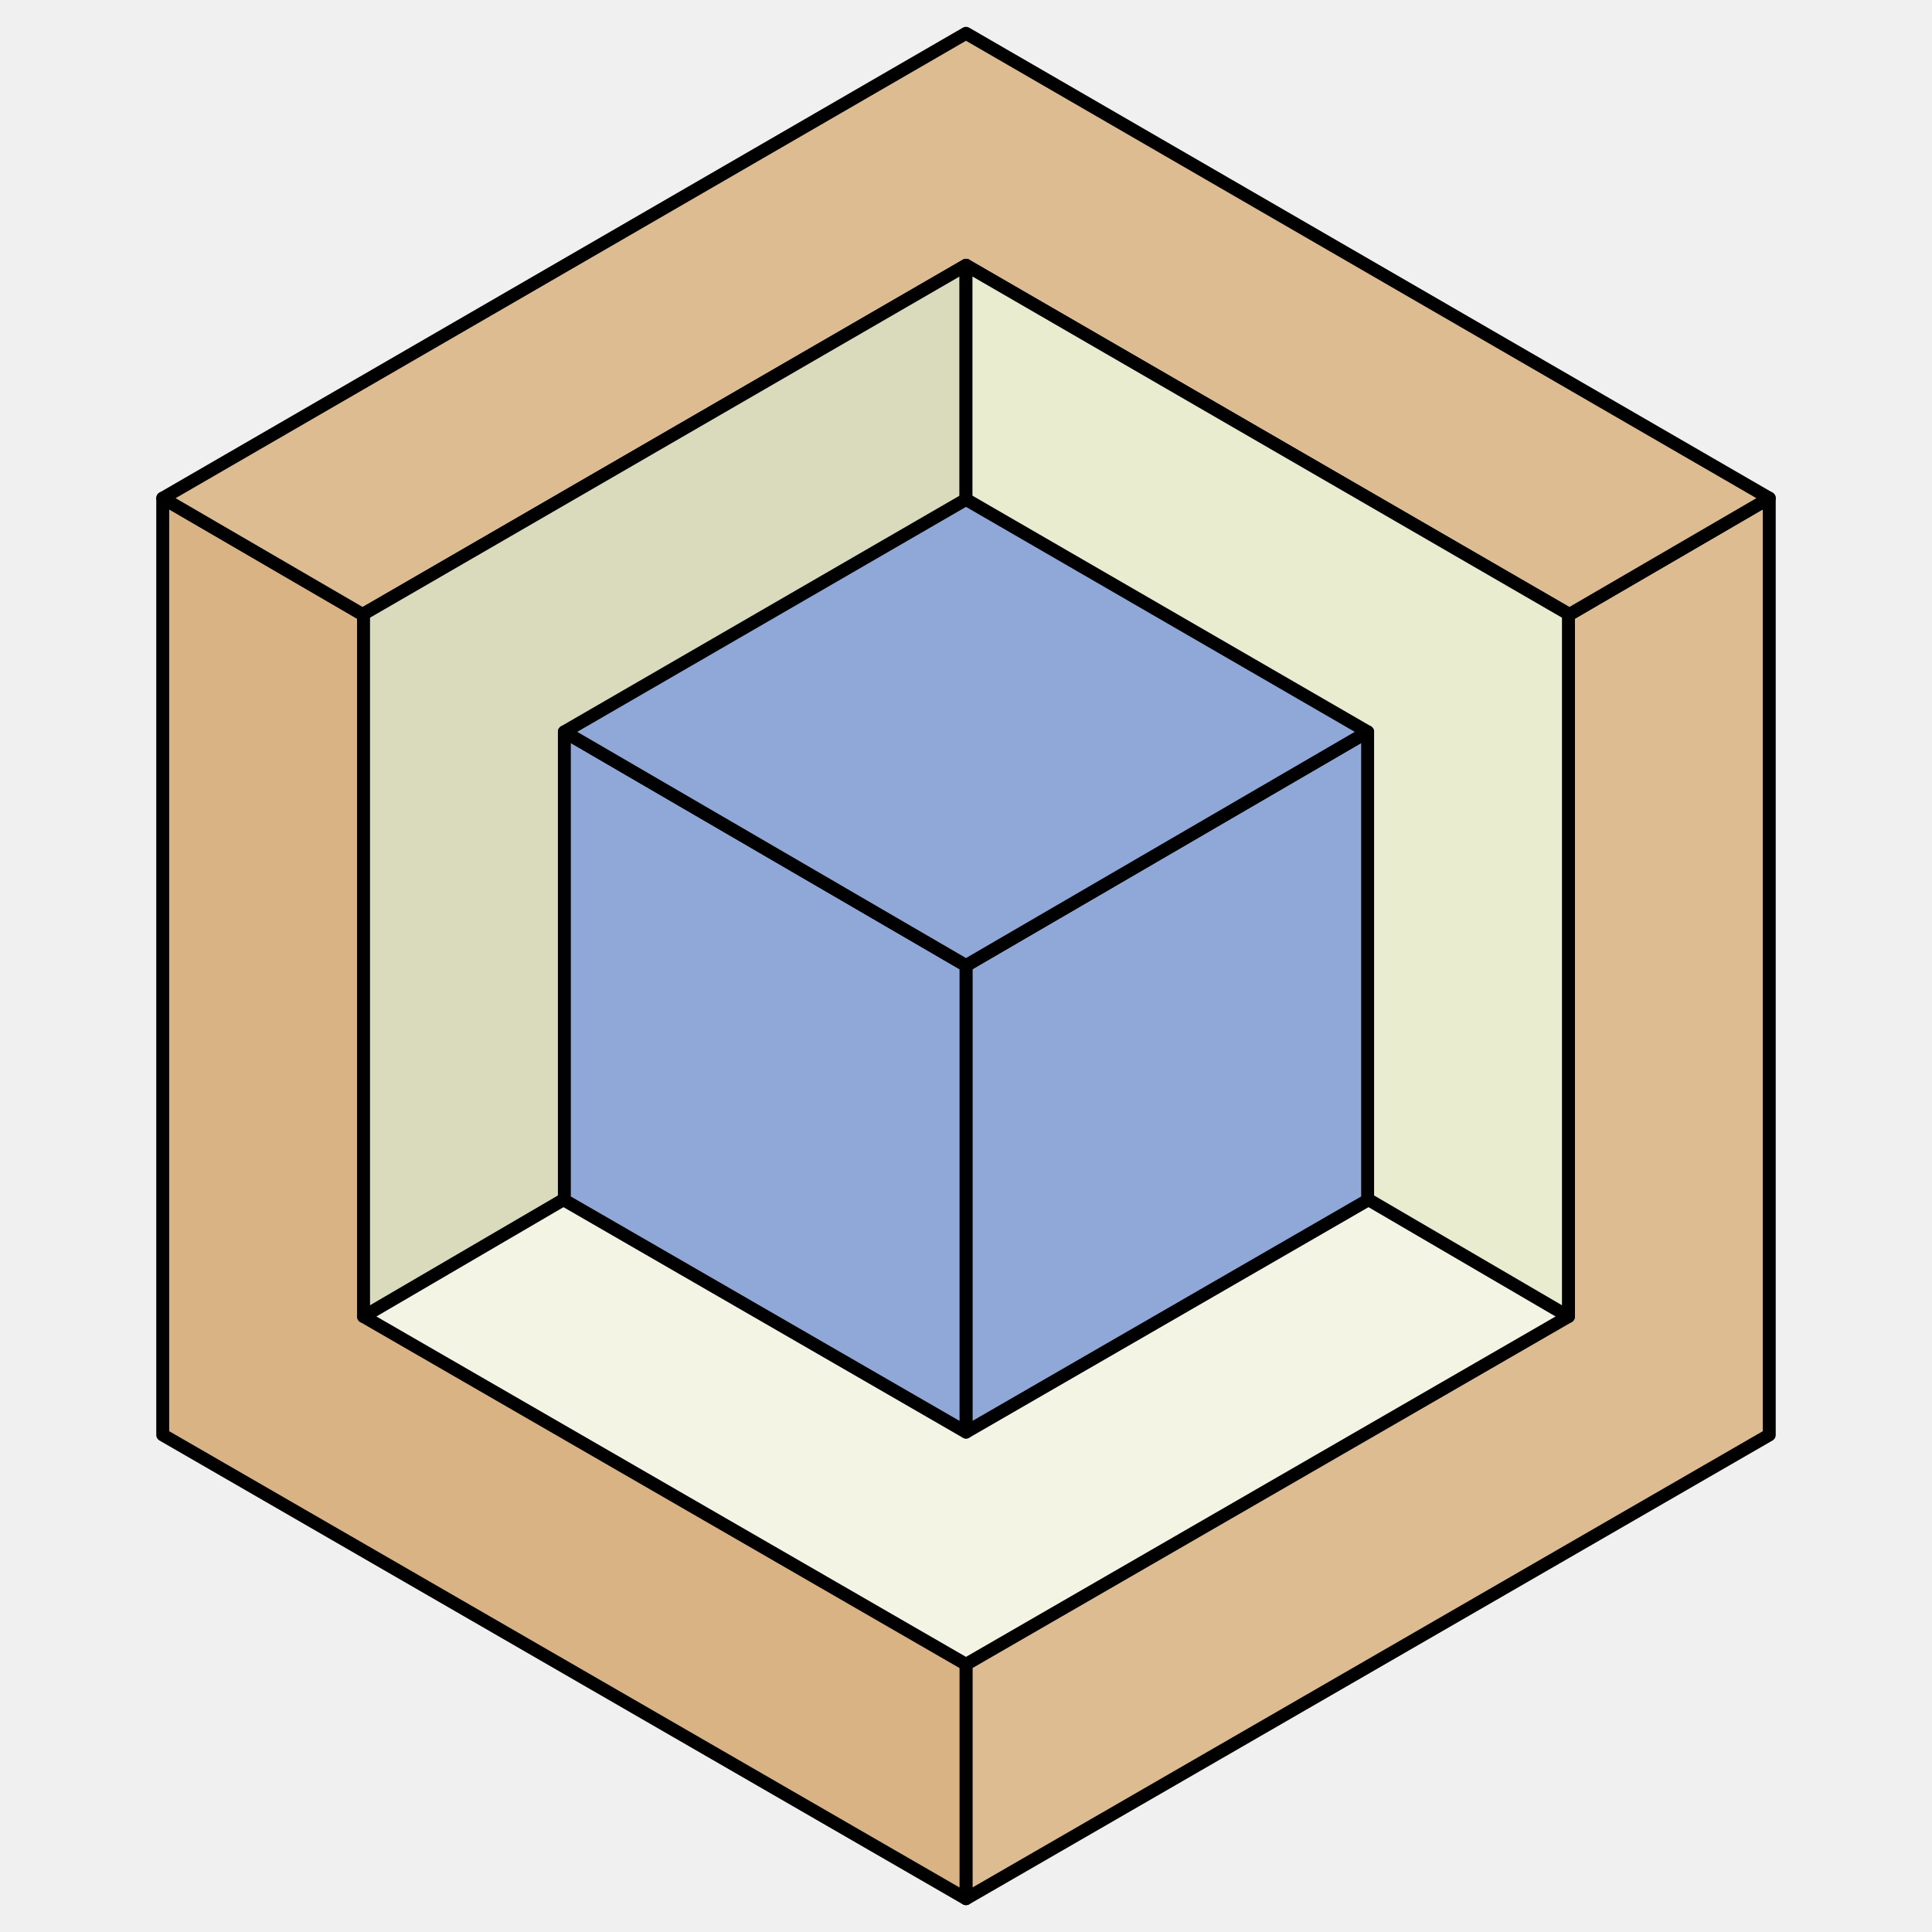
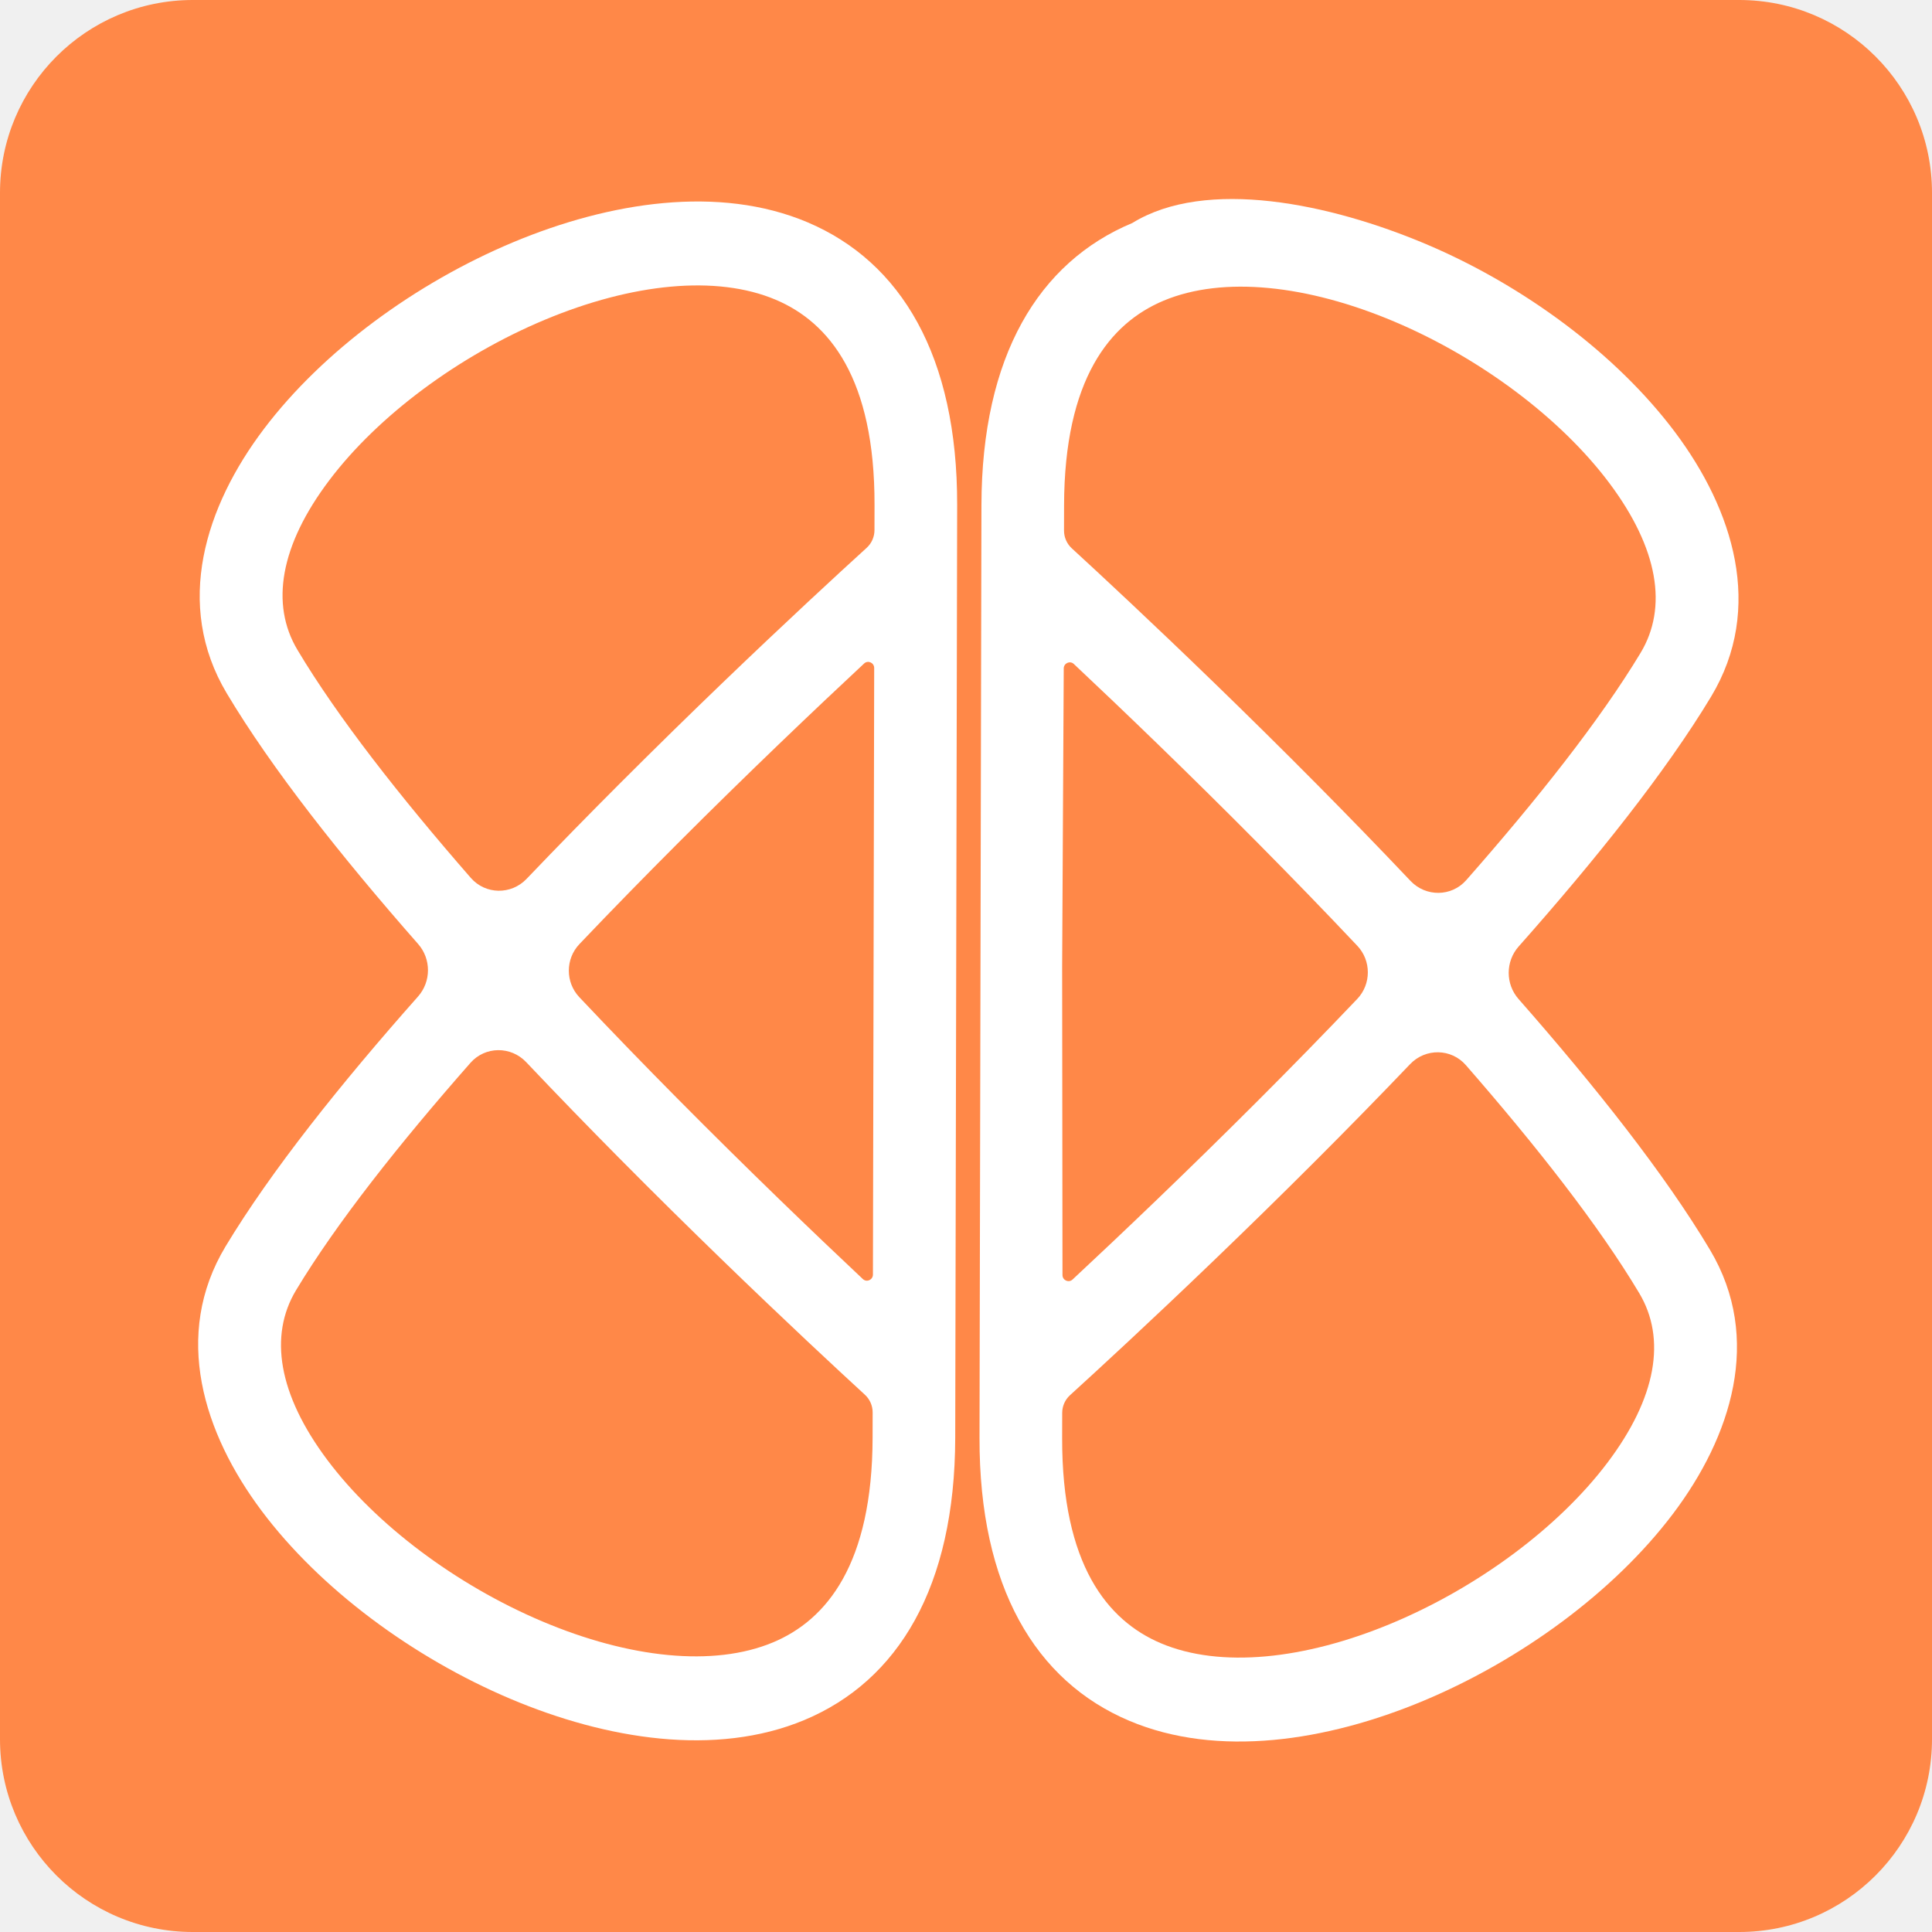
- <svg xmlns="http://www.w3.org/2000/svg" version="1.1" id="svg2" viewBox="0 0 400 400" height="400" width="400">
-   <defs id="defs4">
-     </defs>
-   <g id="layer1" transform="translate(0,-652.3622)">
-     <g id="g2907" transform="matrix(1.71328,0,0,1.71328,460.0514,236.1236)">
-       <g id="g5713">
-         <path id="path4896" d="m -151.786,359.629 v 112.764 l 97.069,-56.043 V 303.148 Z" style="fill:#ddbc91;fill-opacity:1;stroke:#000000;stroke-width:1.562;stroke-linecap:round;stroke-linejoin:round;stroke-miterlimit:4;stroke-dasharray:none;stroke-opacity:1" />
-         <path style="fill:#d9b383;fill-opacity:1;stroke:#000000;stroke-width:1.562;stroke-linecap:round;stroke-linejoin:round;stroke-miterlimit:4;stroke-dasharray:none;stroke-opacity:1" d="m -151.786,359.629 v 112.764 l -97.069,-56.043 V 303.148 Z" id="path4898" />
-         <path id="path4900" d="m -54.717,303.148 -97.069,56.481 -97.069,-56.481 97.069,-56.174 z" style="fill:#ddbc91;fill-opacity:1;stroke:#000000;stroke-width:1.562;stroke-linecap:round;stroke-linejoin:round;stroke-miterlimit:4;stroke-dasharray:none;stroke-opacity:1" />
-         <g id="g4916" transform="matrix(1.476148,0,0,1.476148,-218.879,128.5447)" style="opacity:1;vector-effect:none;fill:#f3f4e4;fill-opacity:1;stroke:#000000;stroke-width:1.058;stroke-linecap:round;stroke-linejoin:round;stroke-miterlimit:4;stroke-dasharray:none;stroke-dashoffset:0;stroke-opacity:1">
-           <path id="path4910" transform="matrix(0.4070347,0,0,0.4070347,-35.95529,75.17555)" d="M 78.834,129.191 V 270.496 L 200,340.451 321.166,270.496 V 129.191 L 200,199.693 Z" style="vector-effect:none;fill:#f3f4e4;fill-opacity:1;stroke:#000000;stroke-width:2.6;stroke-linecap:round;stroke-linejoin:round;stroke-miterlimit:4;stroke-dasharray:none;stroke-dashoffset:0;stroke-opacity:1" />
-           <path style="vector-effect:none;fill:#f3f4e4;fill-opacity:1;stroke:#000000;stroke-width:1.058;stroke-linecap:round;stroke-linejoin:round;stroke-miterlimit:4;stroke-dasharray:none;stroke-dashoffset:0;stroke-opacity:1" d="M 94.77,127.761 45.452,156.458 -3.867,127.761 45.452,99.221 Z" id="path4914" />
-         </g>
-         <path style="opacity:1;vector-effect:none;fill:#d9dbbc;fill-opacity:1;stroke:#000000;stroke-width:1.562;stroke-linecap:round;stroke-linejoin:round;stroke-miterlimit:4;stroke-dasharray:none;stroke-dashoffset:0;stroke-opacity:1" d="m -151.786,275.009 v 84.491 l -72.801,42.541 v -84.901 z" id="path4918" />
-         <path id="path4920" d="m -151.786,275.009 v 84.491 l 72.801,42.541 v -84.901 z" style="opacity:1;vector-effect:none;fill:#eaeccf;fill-opacity:1;stroke:#000000;stroke-width:1.562;stroke-linecap:round;stroke-linejoin:round;stroke-miterlimit:4;stroke-dasharray:none;stroke-dashoffset:0;stroke-opacity:1" />
-         <g style="opacity:1;vector-effect:none;fill:#90a8d8;fill-opacity:1;stroke:#000000;stroke-width:1.587;stroke-linecap:butt;stroke-linejoin:miter;stroke-miterlimit:4;stroke-dasharray:none;stroke-dashoffset:0;stroke-opacity:1" transform="matrix(0.9840984,0,0,0.9840984,-196.5146,205.656)" id="g4928">
-           <path id="path4922" d="m 45.452,156.458 v 57.293 l 49.318,-28.474 v -57.516 z" style="vector-effect:none;fill:#90a8d8;fill-opacity:1;stroke:#000000;stroke-width:1.587;stroke-linecap:round;stroke-linejoin:round;stroke-miterlimit:4;stroke-dasharray:none;stroke-dashoffset:0;stroke-opacity:1" />
-           <path style="vector-effect:none;fill:#90a8d8;fill-opacity:1;stroke:#000000;stroke-width:1.587;stroke-linecap:round;stroke-linejoin:round;stroke-miterlimit:4;stroke-dasharray:none;stroke-dashoffset:0;stroke-opacity:1" d="m 45.452,156.458 v 57.293 L -3.867,185.277 v -57.516 z" id="path4924" />
-           <path id="path4926" d="M 94.77,127.761 45.452,156.458 -3.867,127.761 45.452,99.221 Z" style="vector-effect:none;fill:#90a8d8;fill-opacity:1;stroke:#000000;stroke-width:1.587;stroke-linecap:round;stroke-linejoin:round;stroke-miterlimit:4;stroke-dasharray:none;stroke-dashoffset:0;stroke-opacity:1" />
-         </g>
-       </g>
-       <g transform="translate(0,102.8232)" id="g5856">
-         <path style="opacity:1;vector-effect:none;fill:#90a8d8;fill-opacity:1;stroke:#000000;stroke-width:1.751;stroke-linecap:round;stroke-linejoin:round;stroke-miterlimit:4;stroke-dasharray:none;stroke-dashoffset:0;stroke-opacity:1" d="m -587.597,399.253 v 126.389 l 108.798,-62.814 V 335.948 Z" id="path5850" />
-         <path id="path5852" d="m -587.597,399.253 v 126.389 l -108.798,-62.814 V 335.948 Z" style="opacity:1;vector-effect:none;fill:#90a8d8;fill-opacity:1;stroke:#000000;stroke-width:1.751;stroke-linecap:round;stroke-linejoin:round;stroke-miterlimit:4;stroke-dasharray:none;stroke-dashoffset:0;stroke-opacity:1" />
-         <path style="opacity:1;vector-effect:none;fill:#90a8d8;fill-opacity:1;stroke:#000000;stroke-width:1.751;stroke-linecap:round;stroke-linejoin:round;stroke-miterlimit:4;stroke-dasharray:none;stroke-dashoffset:0;stroke-opacity:1" d="m -478.8,335.948 -108.798,63.305 -108.798,-63.305 108.798,-62.961 z" id="path5854" />
-       </g>
-       <g id="g5848" transform="translate(0,-23.56608)">
-         <path id="path5803" d="m -587.597,399.253 v 126.389 l 108.798,-62.814 V 335.948 Z" style="opacity:1;vector-effect:none;fill:#90a8d8;fill-opacity:1;stroke:#000000;stroke-width:1.751;stroke-linecap:round;stroke-linejoin:round;stroke-miterlimit:4;stroke-dasharray:none;stroke-dashoffset:0;stroke-opacity:1" />
-         <path style="opacity:1;vector-effect:none;fill:#90a8d8;fill-opacity:1;stroke:#000000;stroke-width:1.751;stroke-linecap:round;stroke-linejoin:round;stroke-miterlimit:4;stroke-dasharray:none;stroke-dashoffset:0;stroke-opacity:1" d="m -587.597,399.253 v 126.389 l -108.798,-62.814 V 335.948 Z" id="path5805" />
-         <path id="path5807" d="m -478.8,335.948 -108.798,63.305 -108.798,-63.305 108.798,-62.961 z" style="opacity:1;vector-effect:none;fill:#90a8d8;fill-opacity:1;stroke:#000000;stroke-width:1.751;stroke-linecap:round;stroke-linejoin:round;stroke-miterlimit:4;stroke-dasharray:none;stroke-dashoffset:0;stroke-opacity:1" />
-       </g>
-       <path id="path4649" d="m -587.597,249.298 v 126.389 l 108.798,-62.814 V 185.993 Z" style="fill:#ddbc91;fill-opacity:1;stroke:#000000;stroke-width:1.751;stroke-linecap:round;stroke-linejoin:round;stroke-miterlimit:4;stroke-dasharray:none;stroke-opacity:1" />
-       <path style="opacity:1;vector-effect:none;fill:#d9b383;fill-opacity:1;stroke:#000000;stroke-width:1.562;stroke-linecap:round;stroke-linejoin:round;stroke-miterlimit:4;stroke-dasharray:none;stroke-dashoffset:0;stroke-opacity:1" d="m -587.597,249.298 v 126.389 l -108.798,-62.814 V 185.993 Z" id="path4651" />
-       <path id="path4653" d="m -478.8,185.993 -108.798,63.305 -108.798,-63.305 108.798,-62.961 z" style="fill:#ddbc91;fill-opacity:1;stroke:#000000;stroke-width:1.751;stroke-linecap:round;stroke-linejoin:round;stroke-miterlimit:4;stroke-dasharray:none;stroke-opacity:1" />
-       <g id="g4703" transform="matrix(1.654514,0,0,1.654514,-662.7975,-9.7087)" style="opacity:1;vector-effect:none;fill:#f3f4e4;fill-opacity:1;stroke:#000000;stroke-width:1.058;stroke-linecap:round;stroke-linejoin:round;stroke-miterlimit:4;stroke-dasharray:none;stroke-dashoffset:0;stroke-opacity:1">
-         <path style="vector-effect:none;fill:#f3f4e4;fill-opacity:1;stroke:#000000;stroke-width:3;stroke-linecap:round;stroke-linejoin:round;stroke-miterlimit:4;stroke-dasharray:none;stroke-dashoffset:0;stroke-opacity:1" d="m -713.342,130.545 v 163.035 l 139.799,80.715 139.801,-80.715 V 130.545 l -139.801,81.346 z" transform="matrix(0.3527778,0,0,0.3527778,247.7846,81.70783)" id="path4697" />
-         <path style="vector-effect:none;fill:#f3f4e4;fill-opacity:1;stroke:#000000;stroke-width:1.058;stroke-linecap:round;stroke-linejoin:round;stroke-miterlimit:4;stroke-dasharray:none;stroke-dashoffset:0;stroke-opacity:1" d="M 94.77,127.761 45.452,156.458 -3.867,127.761 45.452,99.221 Z" id="path4701" />
-       </g>
-       <path style="opacity:1;vector-effect:none;fill:#d9dbbc;fill-opacity:1;stroke:#000000;stroke-width:1.751;stroke-linecap:round;stroke-linejoin:round;stroke-miterlimit:4;stroke-dasharray:none;stroke-dashoffset:0;stroke-opacity:1" d="m -587.597,154.453 v 94.7 l -81.598,47.681 v -95.16 z" id="path4788" />
-       <path id="path4830" d="m -587.597,154.453 v 94.7 l 81.598,47.681 v -95.16 z" style="opacity:1;vector-effect:none;fill:#eaeccf;fill-opacity:1;stroke:#000000;stroke-width:1.751;stroke-linecap:round;stroke-linejoin:round;stroke-miterlimit:4;stroke-dasharray:none;stroke-dashoffset:0;stroke-opacity:1" />
-       <g style="opacity:1;vector-effect:none;fill:#90a8d8;fill-opacity:1;stroke:#000000;stroke-width:1.587;stroke-linecap:butt;stroke-linejoin:miter;stroke-miterlimit:4;stroke-dasharray:none;stroke-dashoffset:0;stroke-opacity:1" transform="matrix(1.10301,0,0,1.10301,-637.7307,76.7201)" id="g4695">
-         <path id="path4689" d="m 45.452,156.458 v 57.293 l 49.318,-28.474 v -57.516 z" style="vector-effect:none;fill:#90a8d8;fill-opacity:1;stroke:#000000;stroke-width:1.587;stroke-linecap:round;stroke-linejoin:round;stroke-miterlimit:4;stroke-dasharray:none;stroke-dashoffset:0;stroke-opacity:1" />
-         <path style="vector-effect:none;fill:#90a8d8;fill-opacity:1;stroke:#000000;stroke-width:1.587;stroke-linecap:round;stroke-linejoin:round;stroke-miterlimit:4;stroke-dasharray:none;stroke-dashoffset:0;stroke-opacity:1" d="m 45.452,156.458 v 57.293 L -3.867,185.277 v -57.516 z" id="path4691" />
-         <path id="path4693" d="M 94.77,127.761 45.452,156.458 -3.867,127.761 45.452,99.221 Z" style="vector-effect:none;fill:#90a8d8;fill-opacity:1;stroke:#000000;stroke-width:1.587;stroke-linecap:round;stroke-linejoin:round;stroke-miterlimit:4;stroke-dasharray:none;stroke-dashoffset:0;stroke-opacity:1" />
-       </g>
-       <rect style="opacity:1;vector-effect:none;fill:none;fill-opacity:1;stroke:none;stroke-width:1.413;stroke-linecap:round;stroke-linejoin:round;stroke-miterlimit:4;stroke-dasharray:none;stroke-dashoffset:0;stroke-opacity:1" id="rect5777" width="281.659" height="552.585" x="-728.427" y="95.065" />
-     </g>
-   </g>
+ <svg xmlns="http://www.w3.org/2000/svg" width="501" height="501" viewBox="0 0 501 501" fill="none">
+   <rect width="501" height="501" rx="50" fill="#FF8848" />
+   <path fill-rule="evenodd" clip-rule="evenodd" d="M293.627 57.828C312.769 46.045 344.915 52.771 369.86 63.331C395.077 74.007 419.165 91.784 434.375 112.087C449.409 132.156 457.58 157.642 443.701 180.672C431.927 200.207 413.827 222.871 393.808 245.447C390.383 249.309 390.371 255.179 393.78 259.057C413.706 281.725 431.713 304.472 443.406 324.061C457.191 347.154 448.913 372.603 433.796 392.603C418.503 412.837 394.341 430.505 369.08 441.066C344.091 451.513 315.744 455.919 292.825 446.223C268.512 435.937 253.925 411.498 254.005 372.873L254.034 358.844C254.034 358.8 254.032 358.756 254.032 358.712L254.035 358.71L254.032 358.708L254.504 131.002C254.584 92.377 269.271 68.004 293.627 57.828ZM380.129 276.213C376.322 271.847 369.66 271.766 365.662 275.952C357.484 284.514 349.32 292.837 341.436 300.726C322.719 319.455 305.331 335.985 292.623 347.832C286.267 353.758 281.077 358.517 277.471 361.799C276.187 362.967 275.449 364.633 275.446 366.384L275.432 372.921C275.364 405.659 287.105 420.23 301.063 426.135C316.415 432.63 338.282 430.408 360.921 420.943C383.288 411.592 404.168 396.064 416.799 379.351C429.607 362.406 432.138 347.158 425.084 335.34C414.653 317.865 398.474 297.247 380.129 276.213ZM275.52 330.629C275.517 332.008 277.132 332.734 278.132 331.801C290.708 320.077 307.906 303.728 326.397 285.225C334.797 276.82 343.414 268.018 351.956 259.042C355.608 255.204 355.621 249.128 351.984 245.272C343.481 236.259 334.901 227.42 326.537 218.977C308.122 200.391 290.992 183.964 278.465 172.183C277.468 171.245 275.848 171.964 275.846 173.344L275.432 250.739L275.52 330.629ZM361.618 83.417C339.018 73.85 317.16 71.529 301.781 77.954C287.8 83.795 275.999 98.313 275.931 131.051L275.917 137.576C275.914 139.332 276.646 141.005 277.929 142.183C281.521 145.481 286.691 150.263 293.022 156.217C305.681 168.122 323.001 184.731 341.64 203.544C349.49 211.468 357.619 219.827 365.76 228.425C369.741 232.629 376.403 232.578 380.229 228.229C398.659 207.28 414.923 186.736 425.425 169.311C432.529 157.524 430.061 142.265 417.323 125.262C404.761 108.492 383.946 92.869 361.618 83.417Z" fill="white" />
+   <path fill-rule="evenodd" clip-rule="evenodd" d="M209.388 57.637C186.469 47.941 158.122 52.347 133.133 62.794C107.872 73.355 83.71 91.023 68.417 111.257C53.3 131.257 45.023 156.706 58.807 179.799C70.499 199.387 88.506 222.133 108.432 244.801C111.84 248.678 111.828 254.548 108.404 258.41C88.384 280.988 70.283 303.653 58.509 323.189C44.629 346.219 52.801 371.705 67.835 391.774C83.044 412.077 107.133 429.854 132.35 440.53C157.295 451.09 185.624 455.624 208.583 446.032C232.938 435.856 247.626 411.484 247.706 372.859L247.735 358.74C247.735 358.725 247.735 358.709 247.735 358.695L248.208 130.987C248.287 92.362 233.701 67.923 209.388 57.637ZM121.983 275.628C125.809 271.279 132.471 271.229 136.451 275.433C144.593 284.031 152.722 292.391 160.573 300.316C179.212 319.129 196.532 335.738 209.191 347.643C215.522 353.597 220.692 358.379 224.284 361.677C225.565 362.853 226.296 364.523 226.293 366.276L226.279 372.81C226.211 405.547 214.41 420.065 200.428 425.907C185.05 432.332 163.192 430.011 140.592 420.444C118.264 410.992 97.449 395.368 84.887 378.599C72.149 361.596 69.681 346.337 76.784 334.55C87.287 317.124 103.551 296.578 121.983 275.628ZM226.367 330.516C226.364 331.896 224.745 332.615 223.748 331.677C211.221 319.896 194.091 303.469 175.676 284.883C167.311 276.44 158.731 267.599 150.227 258.585C146.59 254.73 146.603 248.654 150.256 244.815C158.797 235.841 167.413 227.04 175.812 218.636C194.304 200.133 211.502 183.784 224.078 172.06C225.079 171.126 226.695 171.852 226.692 173.233L226.367 330.516ZM141.292 82.917C163.931 73.452 185.798 71.23 201.15 77.725C215.108 83.63 226.848 98.201 226.781 130.939L226.767 137.468C226.764 139.222 226.025 140.892 224.739 142.062C221.133 145.344 215.942 150.103 209.587 156.028C196.879 167.876 179.491 184.406 160.774 203.134C152.89 211.023 144.727 219.345 136.55 227.906C132.552 232.092 125.89 232.011 122.082 227.645C103.738 206.612 87.559 185.994 77.129 168.52C70.075 156.702 72.606 141.454 85.414 124.509C98.045 107.796 118.925 92.268 141.292 82.917Z" fill="white" />
</svg>
